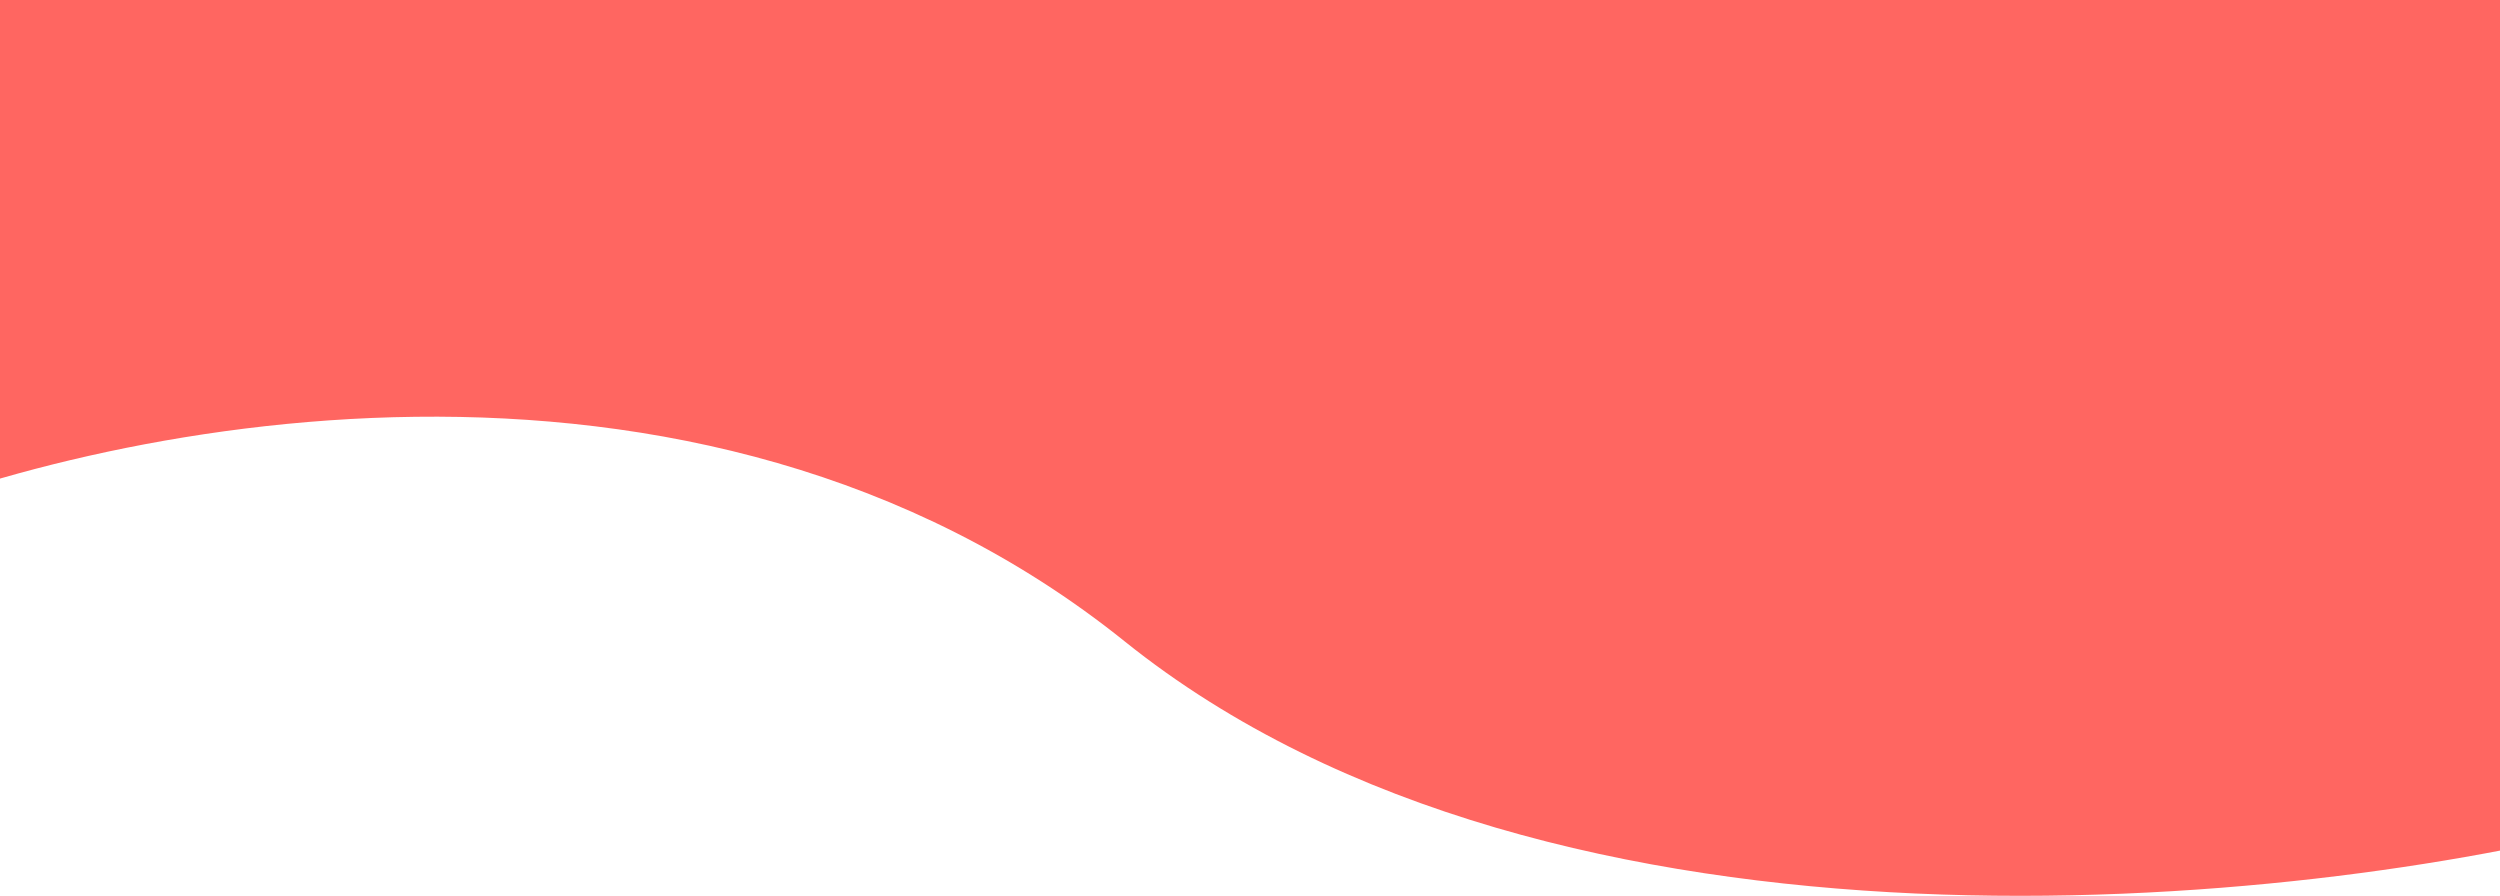
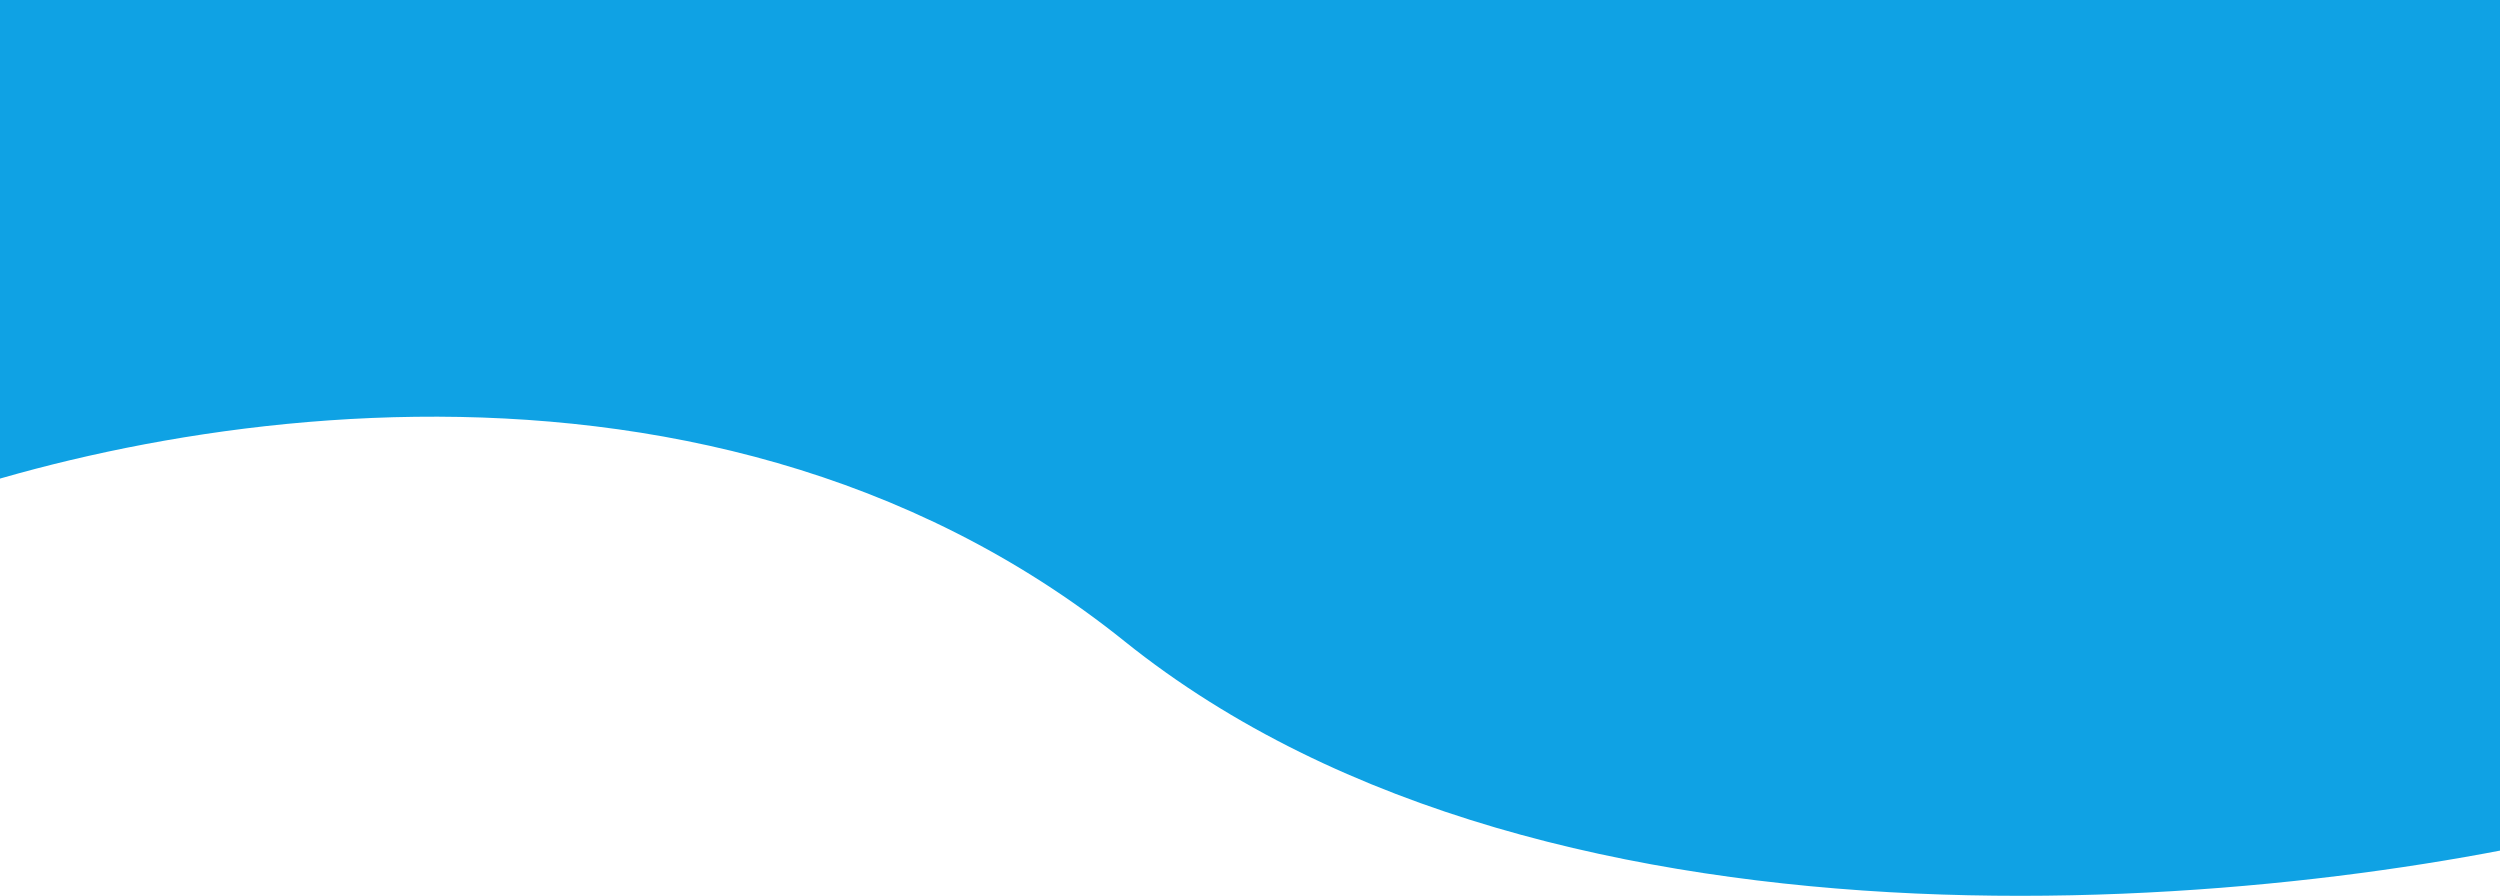
<svg xmlns="http://www.w3.org/2000/svg" width="1440" height="516" viewBox="0 0 1440 516" fill="none">
-   <path d="M647.755 369.384C399.211 169.783 53.025 244.836 -89 307.313V0H1510.25L1511 474.053C1326.81 522.331 896.298 568.986 647.755 369.384Z" fill="#FF6661" />
+   <path d="M647.755 369.384C399.211 169.783 53.025 244.836 -89 307.313V0H1510.25L1511 474.053C1326.81 522.331 896.298 568.986 647.755 369.384Z" fill="rgb(15,162,228)" />
</svg>
